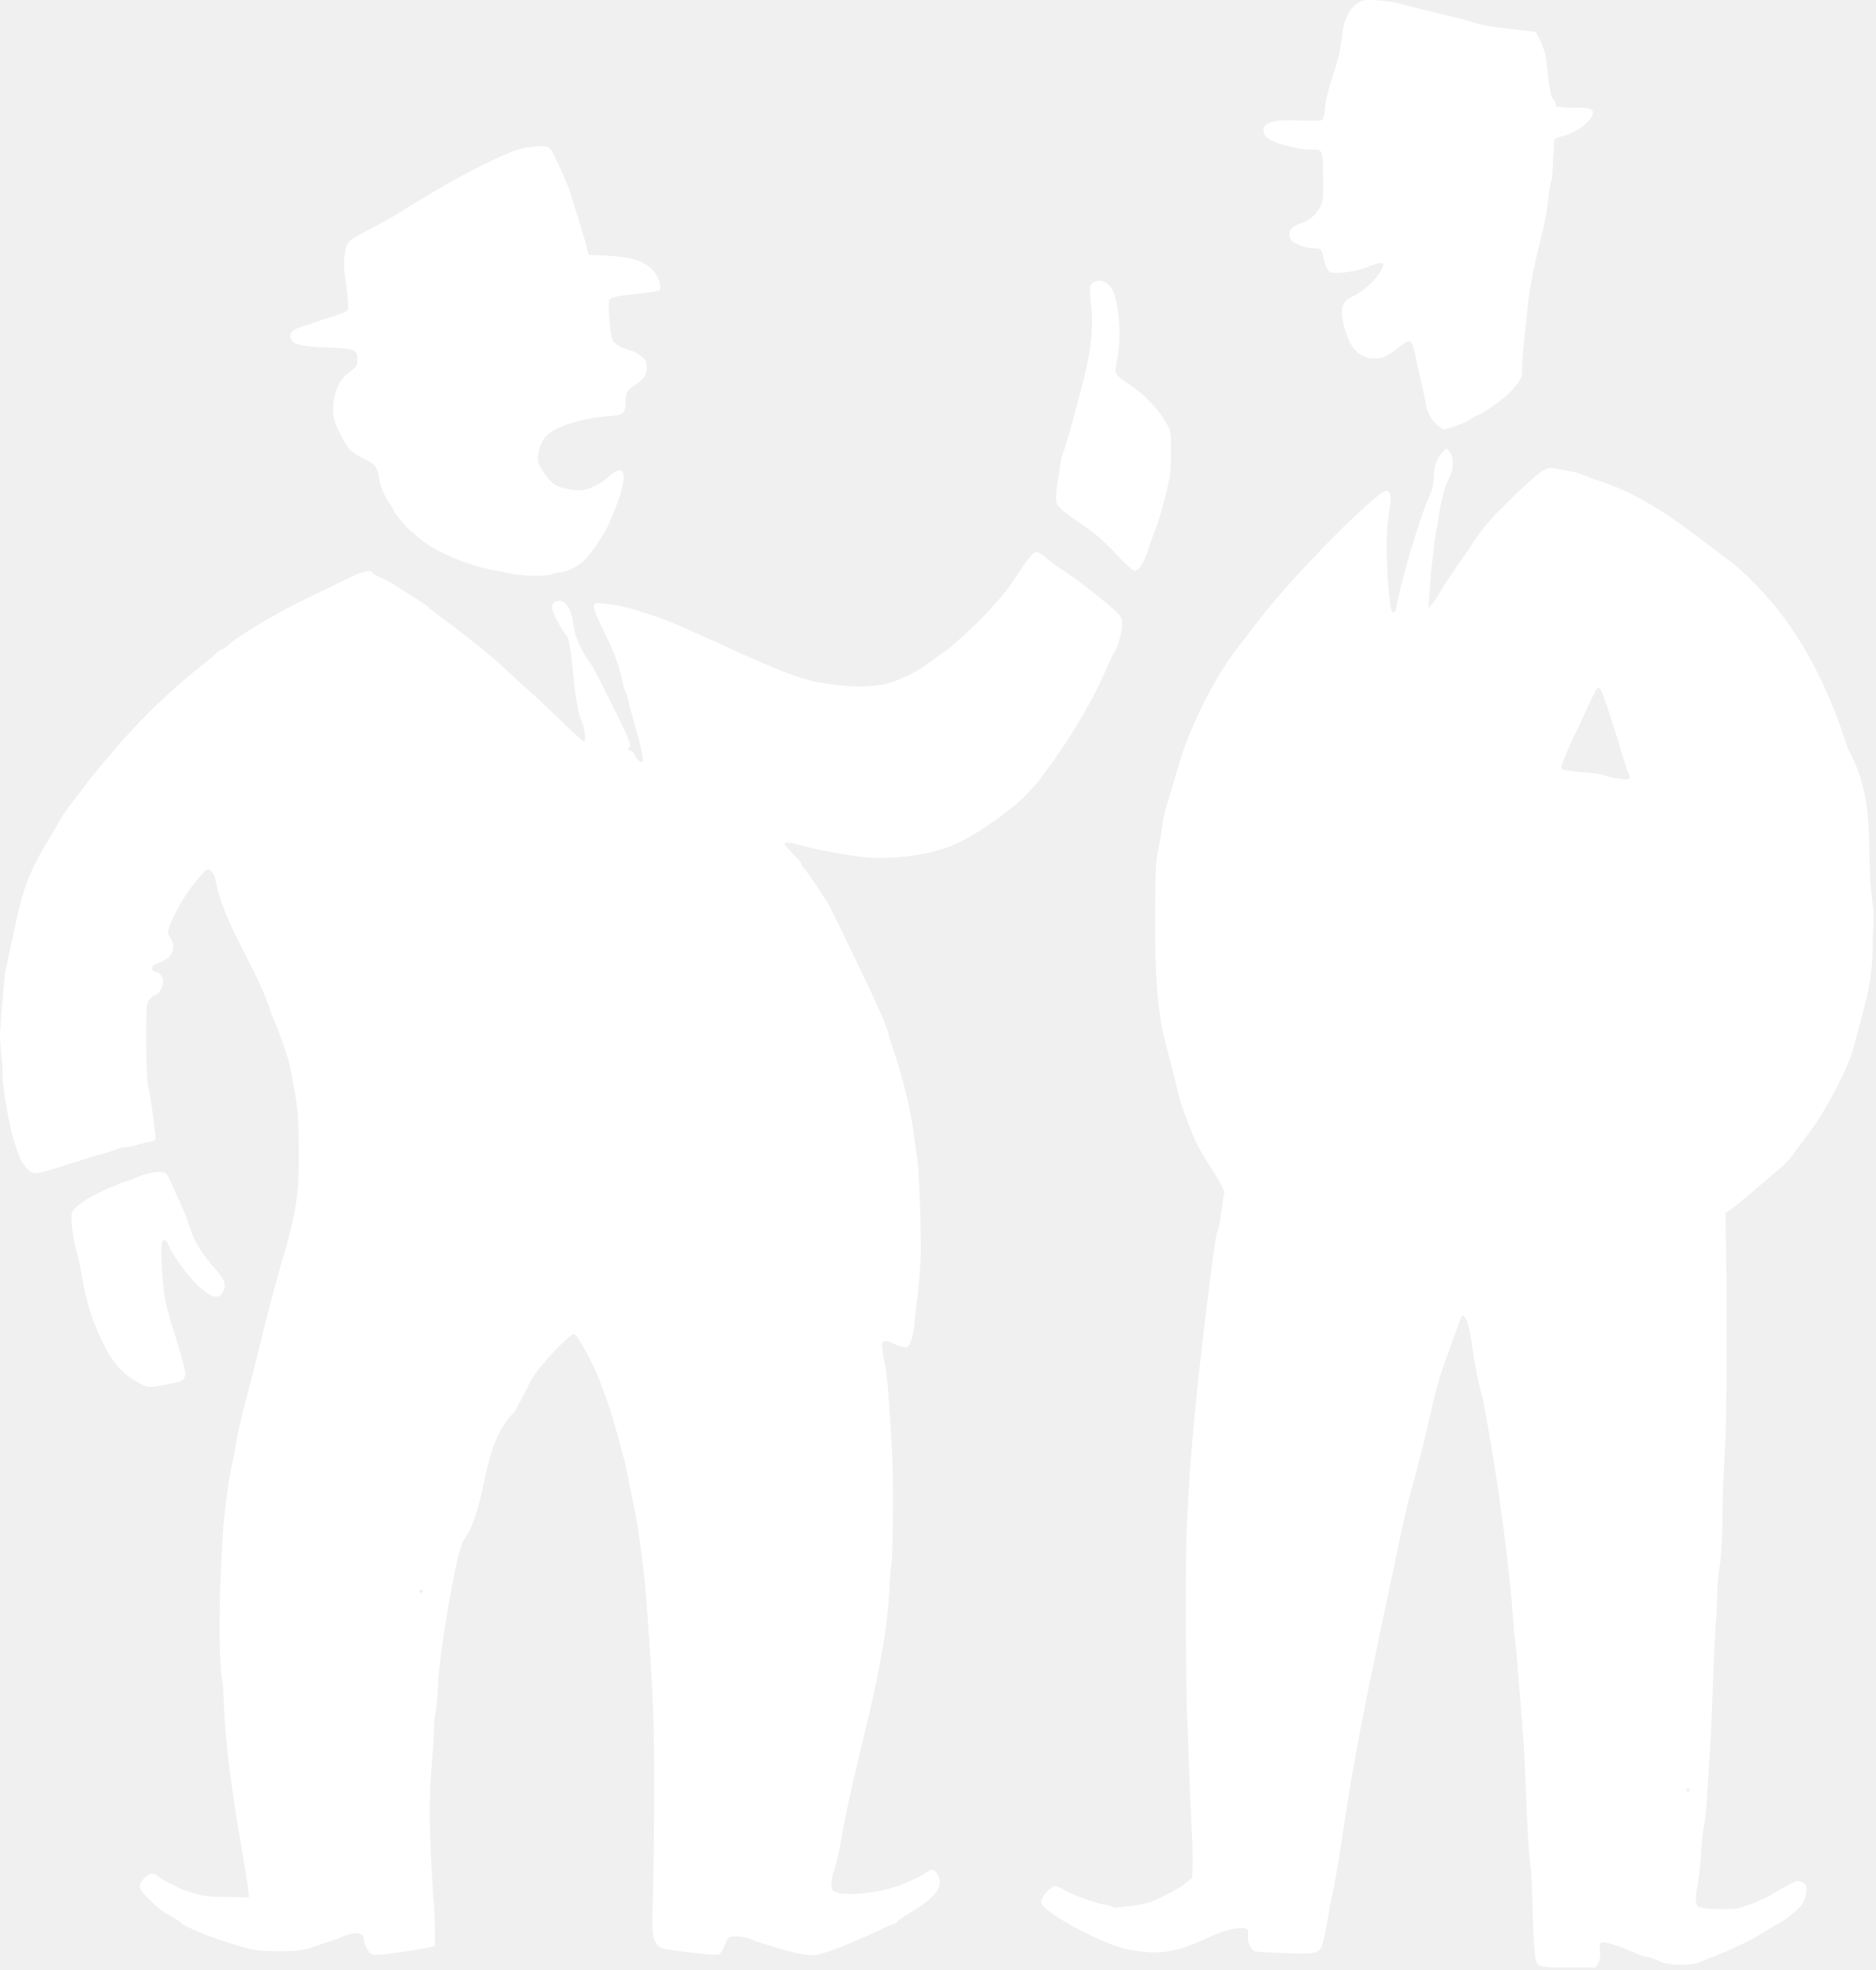
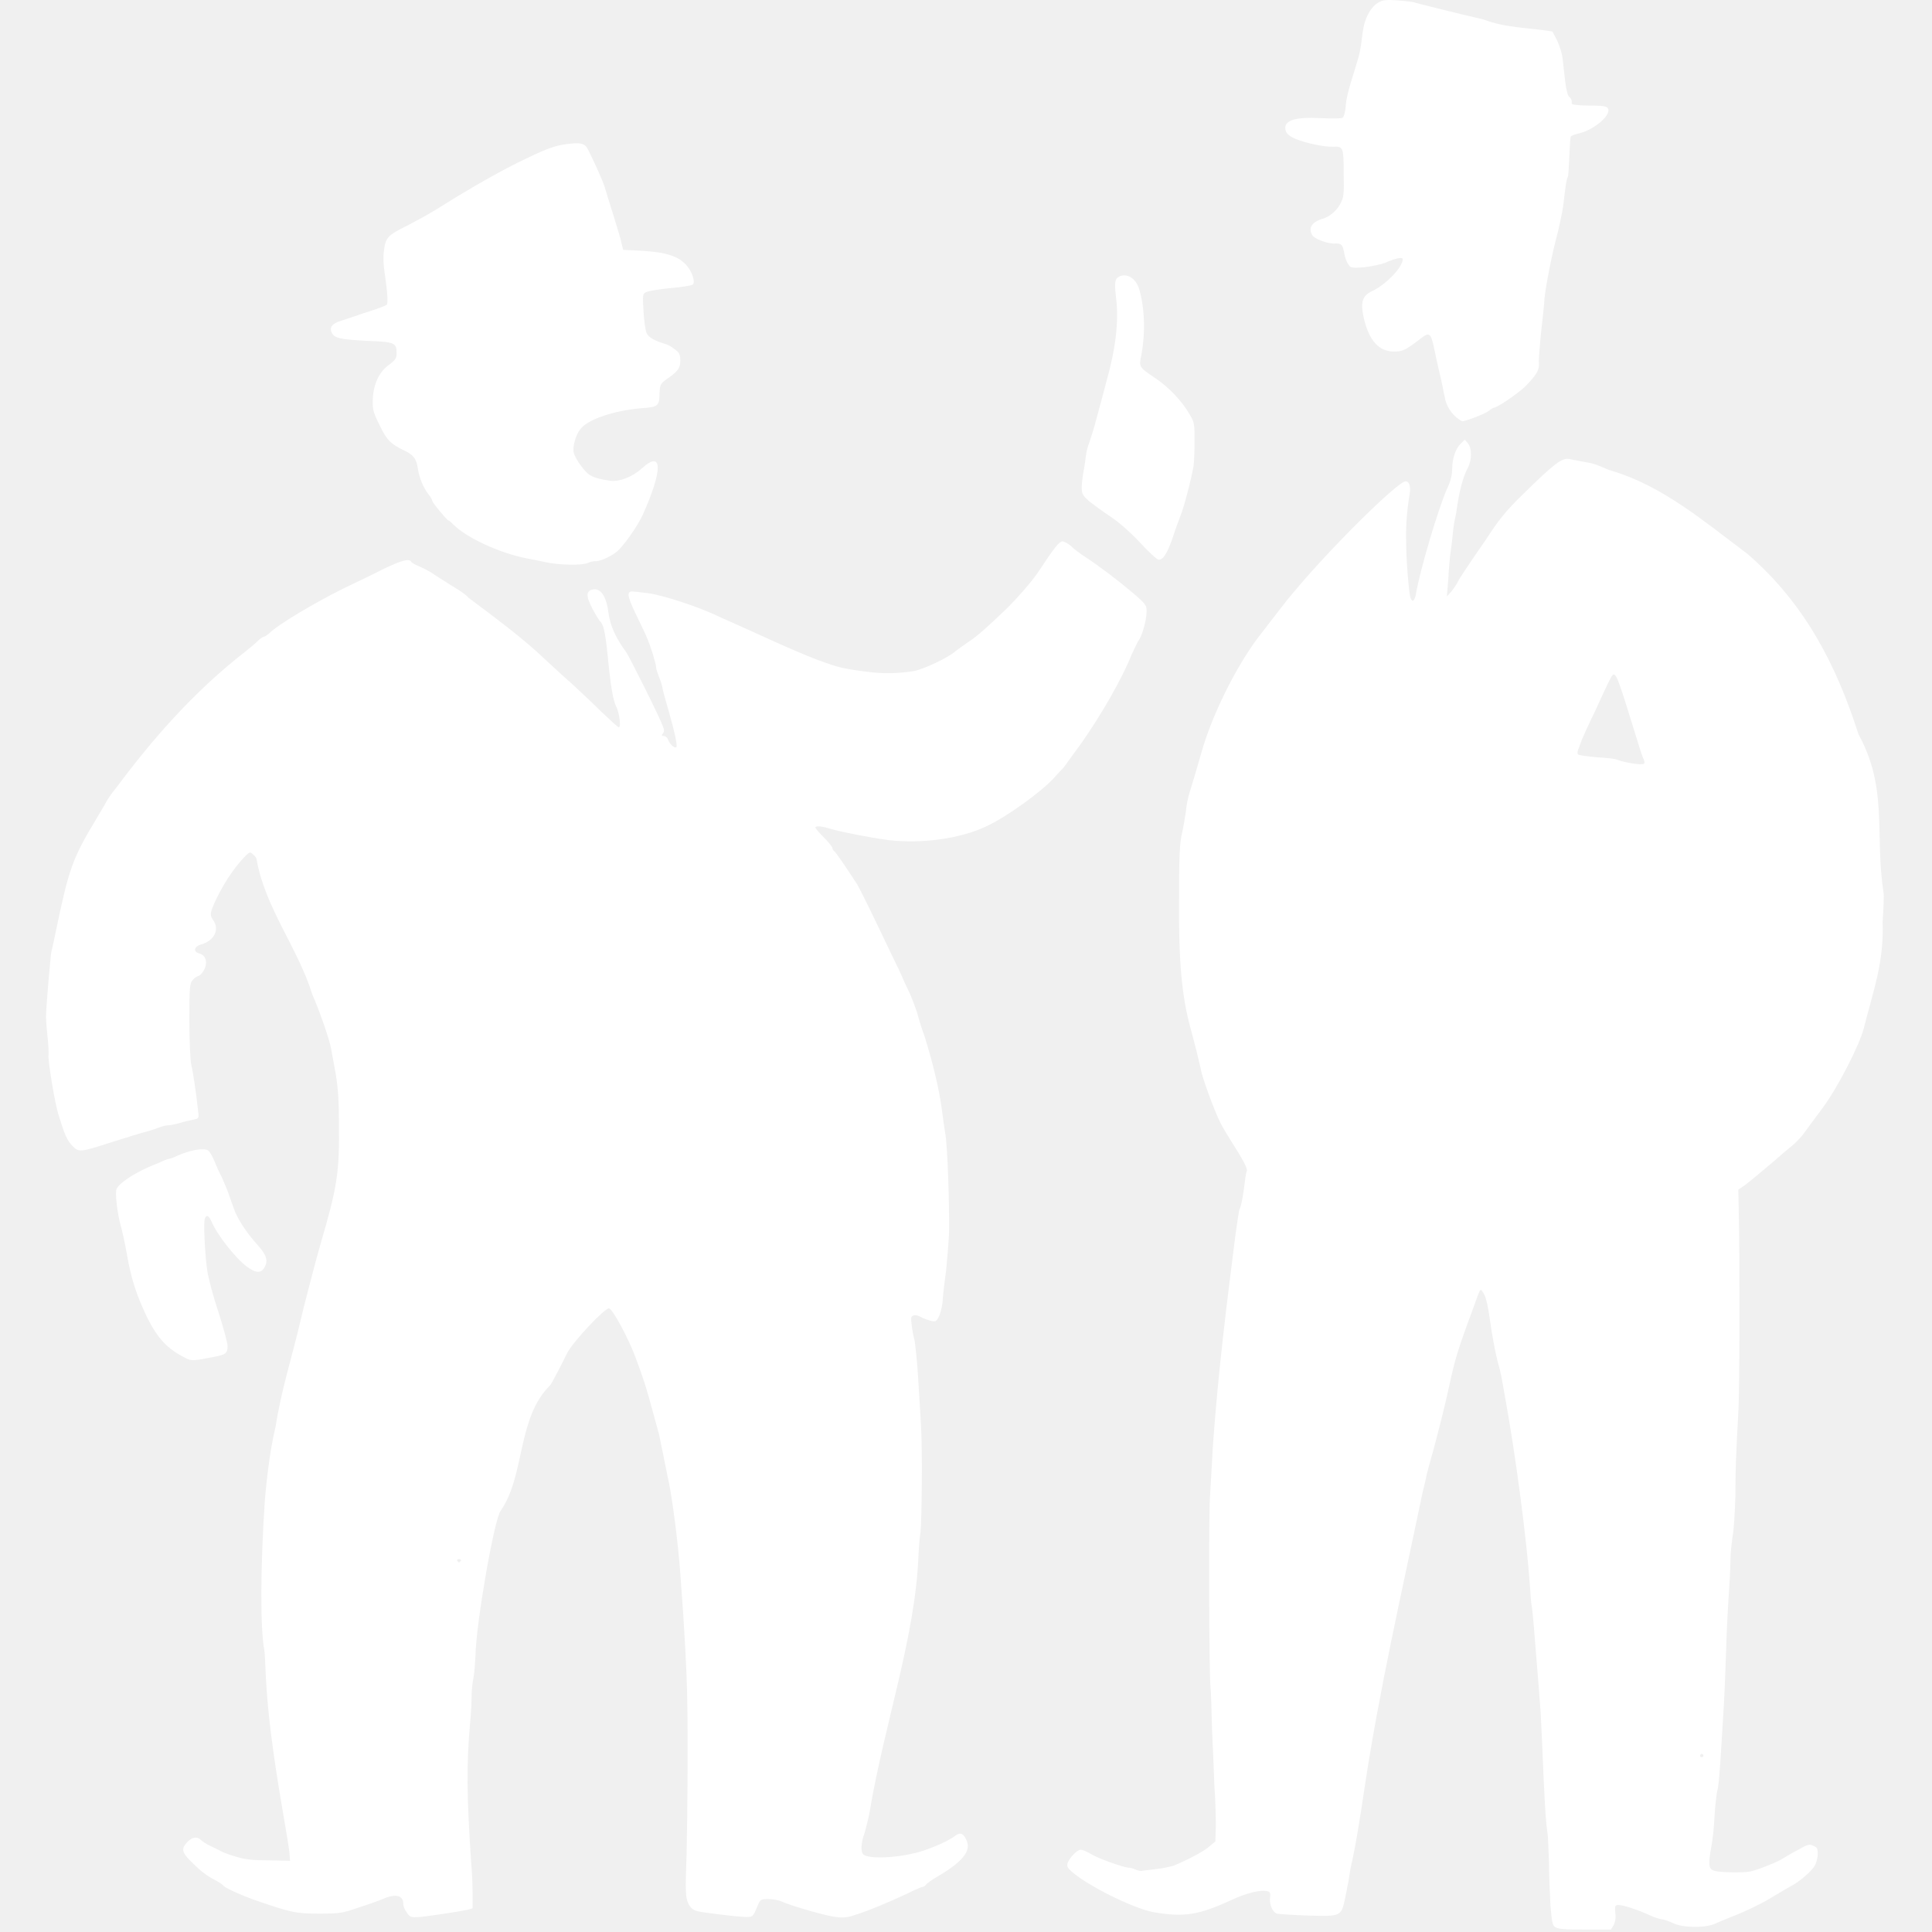
- <svg xmlns="http://www.w3.org/2000/svg" version="1.2" viewBox="0 0 380 399" width="380" height="399">
+ <svg xmlns="http://www.w3.org/2000/svg" version="1.2" viewBox="0 0 380 399" width="500" height="500">
  <style>
		.s0 { fill: #ffffff } 
	</style>
  <g id="layer1">
    <path id="path7886" fill-rule="evenodd" class="s0" d="m311.7 398c-0.6-0.4-0.7-1-1-4.5-0.1-2.2-0.3-6.2-0.3-8.9-0.1-2.7-0.2-5.4-0.3-6-0.4-2.3-0.7-8.2-1.1-18.2-0.2-3.7-0.3-7.2-0.4-7.7 0-0.5-0.2-2.3-0.3-4.1-1-12.5-1.3-16.3-1.5-17.1-0.1-0.5-0.2-2-0.3-3.5-0.7-10.3-3-27.6-5.3-40.2-0.7-3.9-0.7-4.1-1.4-6.6-0.3-1.1-0.9-4.1-1.3-6.6-0.7-5.1-1.1-6.9-1.8-7.8-0.5-0.7-0.4-1-2 3.5-3.3 8.9-3.7 10.4-4.9 15.9-0.8 3.7-1.7 7.3-3.2 13-0.7 2.4-1.3 4.8-1.5 5.5-0.1 0.7-0.5 2.3-0.8 3.5-4.2 20.2-9 41-12 61.1-1.1 7.4-1.9 12.1-2.5 14.8-0.3 1.2-0.6 2.9-0.7 3.7-0.1 0.8-0.5 2.6-0.8 4.2-0.8 3.8-0.8 3.8-7.7 3.6-3.1-0.1-6-0.3-6.4-0.4-0.9-0.3-1.6-1.9-1.4-3.3 0.1-0.9 0-1.2-0.5-1.3-1.3-0.4-4.3 0.3-7.5 1.8-6.7 3.1-9.8 3.6-16.1 2.5-4.2-0.8-13.5-5.4-16.9-8.4-0.9-0.8-1-1.1-0.8-1.8 0.5-1.2 2-2.7 2.7-2.7 0.3 0 1.3 0.4 2.1 0.9 1.7 1 6.3 2.6 7.6 2.8 0.5 0 1.2 0.2 1.6 0.4 0.4 0.2 0.9 0.3 1.2 0.3 0.3-0.1 1.7-0.2 3-0.4 1.3-0.1 3-0.5 3.7-0.7 3.1-1.3 6.3-3 7.4-4l1.2-1 0.1-3.3c0-1.8-0.1-5.5-0.3-8.1-0.1-2.6-0.3-8-0.5-12-0.1-3.9-0.2-7.7-0.3-8.4-0.3-2.3-0.4-36.1-0.1-39.6 0.1-1.8 0.4-6.6 0.6-10.5 1.1-15.1 2.7-28 4.6-43 0.4-3 0.8-5.6 0.9-5.7 0.3-0.4 0.8-3.1 1.1-5.7 0.1-1 0.3-2 0.4-2.2 0.2-0.4-0.9-2.5-3.1-5.9-0.7-1.1-1.8-2.9-2.4-4.1-1.2-2.4-3.8-9.4-4-11-0.2-0.9-1.2-5.1-2.2-8.7-1.7-6.3-2.4-13.5-2.3-26.1 0-9.2 0.1-12 0.7-14.3 0.2-0.9 0.5-2.7 0.7-4 0.1-1.4 0.5-3.2 0.8-4.1 0.5-1.6 1-3.3 2.4-8.1 2.1-7.6 7.1-17.7 11.7-23.8 4.3-5.6 6-7.8 7.2-9.2 7.8-9.4 21.7-23.1 23.3-23.1 0.8 0 1.1 1.2 0.8 2.8-0.5 3-0.8 6.2-0.7 9.7 0 3.9 0.6 10.8 0.9 11.6 0.4 1 0.8 0.6 1.1-0.7 0.8-4.9 4.6-17.7 6.5-22 0.7-1.4 1-2.8 1-3.8 0-2.3 0.7-4.3 1.7-5.3l0.9-0.9 0.7 0.8c0.8 1.1 0.8 3.4-0.1 5.1-1 1.8-1.8 5.1-2.3 8.8-0.1 0.6-0.2 1.3-0.3 1.6-0.1 0.3-0.3 1.5-0.4 2.5-0.1 1.1-0.3 3-0.5 4.3-0.2 1.2-0.4 3.8-0.5 5.8l-0.3 3.5 0.9-1c0.5-0.6 1.2-1.6 1.5-2.3 0.4-0.7 1.4-2.2 2.2-3.4 0.8-1.2 2.4-3.5 3.5-5.1 2.5-3.9 4.2-6 7.5-9.2 6.6-6.5 8.2-7.7 9.7-7.4 0.4 0.1 3.7 0.7 4.7 0.9 0.4 0.1 1.5 0.5 2.4 0.9 0.9 0.4 1.8 0.7 1.9 0.7 10.4 3.2 18.6 10.2 27.8 17.1 11.9 10.3 18.4 23.1 22.9 37.2 6.2 11.3 3.3 20.4 5.2 32.8 0.1 0.5 0 3.2-0.2 6 0.3 8.4-1.9 14.1-3.9 22-0.9 3.5-5.5 12.5-8.7 16.7-1.3 1.7-2.8 3.8-3.4 4.6-0.5 0.8-1.8 2.2-2.8 3-1 0.8-2.5 2.1-3.4 2.9-3.9 3.3-5.1 4.3-6.3 5.2l-1.3 0.9 0.1 4.9c0.2 8.6 0.2 36.5-0.1 41.1-0.5 9.2-0.6 11.6-0.6 17.2-0.1 3.2-0.3 7.1-0.6 8.5-0.2 1.5-0.4 3.3-0.4 4.1 0 0.7-0.1 3.8-0.3 6.7-0.2 2.9-0.5 8.3-0.6 12-0.3 8.4-0.3 9.2-0.8 17.1-0.6 10.3-0.8 11.7-1.1 12.8-0.1 0.6-0.4 2.8-0.5 4.8-0.1 2-0.3 4.1-0.4 4.6 0 0.5-0.3 1.9-0.5 3.2-0.4 2.8-0.2 3.4 1 3.7 1.1 0.3 5.8 0.4 7.3 0.1 1.4-0.3 5.8-2 6.9-2.8 0.5-0.3 1.8-1.1 3-1.7 1.9-1.1 2.3-1.2 3.1-0.8 0.8 0.3 0.9 0.6 0.9 1.7 0 0.8-0.3 1.8-0.6 2.4-0.7 1.2-3.2 3.3-4.7 4.1-0.6 0.3-2.6 1.5-4.6 2.7-2 1.2-5.2 2.7-7 3.4-1.8 0.7-3.9 1.6-4.6 1.9-2 0.8-6.5 0.7-8.3-0.2-0.9-0.4-1.9-0.8-2.3-0.8-0.3 0-1.7-0.4-2.9-1-2.7-1.2-6.1-2.3-6.6-1.9-0.3 0.1-0.3 0.7-0.2 1.6q0.2 1.3-0.3 2.4l-0.6 1h-5.3c-4.2 0-5.6-0.1-6.2-0.5zm30.6-35.4c0-0.2-0.2-0.4-0.4-0.4-0.1 0-0.3 0.2-0.3 0.4 0 0.2 0.2 0.3 0.3 0.3 0.2 0 0.4-0.1 0.4-0.3zm-12.3-204.9c0.2-0.1 0.1-0.4 0-0.8-0.2-0.3-0.8-2.1-1.4-4.1-3.8-12.3-4.2-13.5-4.9-13.5-0.3 0-1.3 2.1-3.7 7.4-0.5 1-1.4 2.9-1.9 4-0.5 1.2-1 2.2-1 2.3 0 0.1-0.3 0.7-0.5 1.4-0.3 0.6-0.4 1.2-0.2 1.4 0.2 0.2 1.9 0.4 3.9 0.6 1.9 0.1 3.8 0.3 4.2 0.5 1.5 0.6 5.2 1.2 5.5 0.8zm-255.4 237.4c-0.4-0.5-0.8-1.3-0.8-1.8 0-1.9-1.5-2.3-4.3-1.1-0.9 0.4-3.2 1.2-5.1 1.8-3.2 1.1-3.7 1.2-8 1.2-4.8 0-5.7-0.2-12.7-2.6-2.7-0.9-6.8-2.7-7.1-3.2-0.1-0.2-0.9-0.7-1.8-1.2-0.9-0.4-2.3-1.4-3.1-2.1-3.8-3.5-4-4-2.5-5.7 1-1 2-1.2 2.8-0.4 0.3 0.3 1.2 0.9 2.1 1.3 0.8 0.4 1.7 0.8 2 1 0.3 0.2 1.6 0.7 3 1.1 1.9 0.6 3.4 0.8 6.9 0.8l4.4 0.1-0.1-1.3c0-0.7-0.7-4.9-1.5-9.5-2-11.7-3-19.7-3.4-27.2-0.1-2.4-0.2-4.9-0.3-5.4-0.9-4.6-0.8-17.8 0.1-31.1 0.5-5.8 1.2-10.9 2.2-15.1 1.2-7.7 3.4-14.4 5.1-21.7 0.5-2.3 3.4-13.4 4.2-16.1 3.5-11.9 3.9-14.8 3.8-24.7 0-5.1-0.2-7.6-0.7-10.6-0.4-2.1-0.8-4.3-0.9-4.9-0.2-1.6-2.6-8.5-3.9-11.3-2.9-9.5-9.8-18-11.5-27.9 0-0.2-0.3-0.7-0.7-1-0.7-0.7-0.8-0.6-2.2 0.9-2 2.2-3.9 5.1-5.4 8.2-1.4 3-1.4 3.3-0.7 4.4 1.4 1.9 0.3 4.2-2.3 5-1.6 0.4-1.9 1.5-0.6 1.9 1.3 0.3 1.8 1.6 1.2 3.1-0.3 0.7-0.9 1.4-1.2 1.5-0.4 0.1-1 0.5-1.3 0.9-0.6 0.6-0.7 1.5-0.7 8.2 0 4.2 0.2 8.4 0.4 9.3 0.4 1.6 1 5.8 1.4 9.4 0.2 1.6 0.2 1.7-0.8 1.9-0.6 0.1-1.9 0.4-2.9 0.7-1 0.3-2.1 0.5-2.5 0.5-0.4 0-1.2 0.2-1.7 0.4-0.5 0.2-1.9 0.7-3.1 1-1.2 0.3-4.3 1.3-6.9 2.1-6.5 2.1-6.7 2.1-8 0.8-1.1-1.1-1.6-2.2-2.9-6.4-0.8-2.6-2.1-10.6-2.1-12.2 0.1-0.6 0-2.5-0.2-4.2-0.2-1.8-0.3-3.5-0.3-3.9 0-1.9 0.9-12.2 1.1-13.4 0.2-0.8 0.6-2.6 0.9-4.1 2.7-13 3.4-15.1 8.4-23.4 0.7-1.2 1.7-2.8 2.1-3.6 0.4-0.7 1.3-2 2-2.8 7.5-10.1 16.1-19.9 26.5-28 0.9-0.7 2.1-1.7 2.6-2.2 0.6-0.6 1.2-1 1.4-1 0.2 0 0.6-0.3 1.1-0.7 1.9-1.9 9.4-6.3 15.2-9.2 2.5-1.2 6.3-3 8.4-4.1 3.8-1.8 5.3-2.2 5.7-1.5 0.1 0.2 0.8 0.6 1.5 0.9 0.8 0.3 1.9 0.9 2.6 1.3 0.7 0.5 2.6 1.7 4.2 2.7 1.7 1 3.3 2.1 3.5 2.5 5.3 4 11.2 8.3 15.9 12.8 1.5 1.4 4 3.7 5.5 5 1.5 1.4 4.3 4 6.1 5.8 1.8 1.7 3.4 3.2 3.6 3.2 0.5 0 0.1-3-0.5-4.2-0.7-1.3-1.2-4.4-1.8-10.6-0.5-4.9-0.9-6.6-1.6-7.1-0.1-0.1-0.8-1.2-1.5-2.5-1.5-2.8-1.4-3.9 0.3-4.1 1.5-0.1 2.6 1.7 3 5.1 0.4 2.6 1.5 5 3.7 8 0.7 1.1 6.8 13.2 7.5 15.2 0.3 0.7 0.3 1.1 0 1.5-0.3 0.3-0.3 0.5 0.2 0.5 0.3 0 0.7 0.3 0.9 0.8 0.3 0.9 1.3 1.8 1.7 1.5 0.2-0.3-0.3-2.9-1.5-7.1-0.5-1.8-1.1-3.8-1.3-4.7-0.1-0.8-0.5-2-0.8-2.7-0.3-0.8-0.6-1.6-0.6-2 0-0.7-1.2-4.6-1.9-6.1-0.2-0.6-1.3-2.8-2.3-4.9-1.9-4-2-4.9-0.2-4.6 0.4 0 1.6 0.2 2.7 0.3 3.1 0.4 10.8 2.9 15 5 6.9 3 14.3 6.6 20.1 8.8 4.1 1.5 5.2 1.8 9.9 2.4 3.6 0.5 6.7 0.4 9.9-0.1 2.1-0.4 7.2-2.8 8.6-4.1 0.5-0.4 1.8-1.3 2.8-2 1.7-1.1 3.5-2.7 7.9-6.9 2.2-2.2 5-5.4 6.3-7.3 3.5-5.3 4.4-6.4 5.1-6.5 0.3 0 1.1 0.4 1.7 0.9 0.6 0.6 1.9 1.6 3 2.3 2.9 1.9 6.6 4.7 9.8 7.4 2.7 2.3 2.9 2.6 2.9 3.8 0 1.8-0.9 5.2-1.8 6.3-0.3 0.6-0.9 1.8-1.3 2.7-1.9 4.8-6.2 12.4-10.6 18.6-0.5 0.7-1.5 2-2.2 3-0.6 0.9-1.3 1.8-1.4 1.9-0.1 0.1-0.8 0.8-1.6 1.7-2.5 2.9-10.1 8.4-14.3 10.3-5.3 2.5-13.2 3.6-20.1 2.8-3.7-0.5-9.4-1.6-11.9-2.3-1.8-0.6-3.2-0.7-3.2-0.3 0 0.2 0.8 1.1 1.7 2 1 1 1.8 2 1.8 2.2 0 0.2 0.2 0.6 0.5 0.8 0.4 0.4 2.2 3 4.6 6.7 0.7 1.2 2.5 4.8 7.3 14.9 1 2 2 4.1 2.2 4.7 0.3 0.6 0.9 2 1.5 3.2 0.5 1.2 1.1 2.8 1.4 3.7 0.2 0.9 0.9 3.2 1.6 5.1 1.7 5.5 2.9 10.5 3.5 14.8 0.2 1.6 0.5 3.8 0.7 5 0.5 2.4 0.9 15.2 0.8 20.7-0.1 2.1-0.4 5.5-0.6 7.6-0.3 2.1-0.6 4.7-0.7 5.9 0 1.2-0.4 2.7-0.7 3.5-0.6 1.2-0.7 1.3-1.7 1.1-0.7-0.2-1.6-0.5-2.1-0.8-0.5-0.3-1.2-0.5-1.6-0.3-0.5 0.2-0.5 0.5-0.3 2.1 0.1 1 0.4 2.4 0.6 3.1 0.1 0.7 0.5 4 0.7 7.4 0.2 3.4 0.5 7.9 0.6 10 0.3 4.2 0.2 19.3-0.1 22.2-0.2 1-0.3 3-0.4 4.4-0.6 17.1-7.1 35.2-10.1 53.3-0.2 1.2-0.7 3.1-1 4.2-0.8 2.2-0.9 4-0.3 4.6 1.4 1.1 8.2 0.6 12.4-0.8 2.9-1 5.3-2.1 6.6-3.1 1.1-0.8 1.8-0.4 2.4 1.2 0.8 2.1-1.1 4.3-6 7.2-1.2 0.7-2.4 1.5-2.5 1.8-0.2 0.2-0.5 0.4-0.7 0.4-0.2 0-1.6 0.6-3.2 1.4-3.4 1.6-8.1 3.6-10.8 4.4-1.4 0.5-2.4 0.6-3.9 0.4-1.9-0.2-8.9-2.2-11.2-3.2-0.6-0.3-1.8-0.5-2.7-0.5-1.6 0-1.7 0.1-2.2 1.3-1 2.4-1 2.4-2.5 2.4-2.4-0.1-8.7-0.9-10-1.2-1-0.3-1.4-0.7-1.9-1.7-0.5-1.2-0.6-2.3-0.3-10.2 0.2-9 0.3-24.8 0.1-33.3-0.1-4.4-0.5-12.8-1.4-24.5-0.4-5.8-1.6-15.1-2.3-18.5-1.2-5.9-2-9.8-2.1-10.3-0.1-0.3-0.7-2.6-1.4-5.1-1.2-4.4-1.6-5.8-3.5-10.9-1.5-4-4.6-9.7-5.4-10-0.8-0.2-7.5 6.9-8.7 9.3-0.7 1.5-3 5.9-3.4 6.5-7 6.8-5.2 18.7-10.3 26-1.3 1.6-5.1 23.3-5.2 29.9-0.1 1.5-0.2 3.5-0.4 4.5-0.2 0.9-0.4 2.6-0.4 3.7 0 1.1-0.1 3.6-0.3 5.6-0.8 8.9-0.7 15.2 0.2 28.9 0.2 2 0.3 4.9 0.3 6.5v3l-1 0.3c-1.3 0.3-7.1 1.2-9.8 1.5-1.9 0.1-2.1 0.1-2.7-0.8zm11.1-72.8c0.1-0.1-0.1-0.3-0.4-0.3-0.3 0-0.5 0.2-0.4 0.3 0.2 0.2 0.3 0.4 0.4 0.4 0.1 0 0.2-0.2 0.4-0.4zm-56.8-41.8c-3.8-1.9-5.8-4-8-8.4-2.2-4.6-3.3-7.9-4.2-13.1-0.4-2.3-1-5-1.3-6-0.7-2.6-1.2-6.9-0.8-7.5 0.5-1.1 3.2-2.9 6-4.2 0.6-0.3 1.8-0.8 2.6-1.1 0.8-0.4 1.8-0.8 2.3-0.9 0.5-0.1 1.2-0.4 1.6-0.6 2.7-1.2 5.5-1.7 6.4-1.1 0.3 0.2 0.8 1.1 1.2 2 0.4 1 1.1 2.6 1.6 3.5 0.4 1 1.1 2.5 1.4 3.4 0.3 0.9 0.8 2.3 1.1 3.1 0.7 2.1 2.7 5.1 4.8 7.4 1.9 2.1 2.3 3.3 1.6 4.6-0.7 1.4-1.8 1.4-3.7 0-2.4-1.8-6.2-6.6-7.4-9.5-0.5-1.1-1-1.3-1.3-0.4-0.3 0.7 0 7.2 0.5 10.7 0.2 1.4 1.2 5.3 2.3 8.5 1 3.2 1.9 6.4 1.9 7.1 0 1.5-0.4 1.8-3.2 2.3-3.5 0.7-4.4 0.8-5.4 0.2zm74.2-164.4c-1.2-0.3-3-0.6-3.9-0.8-5.6-1.1-12.5-4.3-15.2-7.1-0.3-0.3-0.7-0.7-0.9-0.7-0.4-0.2-3.3-3.7-3.3-4 0-0.2-0.3-0.8-0.8-1.4-1.1-1.4-1.9-3.4-2.2-5.3-0.3-2.1-0.9-2.9-3.1-3.9-2.4-1.2-3.1-1.9-4.2-3.9-2-3.9-2.1-4.3-2-6.8 0.2-3.1 1.4-5.5 3.4-6.9 1.3-1 1.5-1.3 1.5-2.4 0-2.1-0.4-2.3-6-2.5-5.5-0.3-6.8-0.5-7.4-1.7-0.5-1.1 0.1-1.9 1.8-2.4 0.9-0.3 2.4-0.8 3.3-1.1 1-0.4 2.8-0.9 3.9-1.3 1.2-0.4 2.2-0.8 2.4-1 0.3-0.4 0-3.6-0.5-6.8-0.2-1.2-0.3-3.1-0.1-4.3 0.3-2.7 0.7-3.2 5-5.3 1.7-0.9 4.1-2.2 5.4-3 5.6-3.5 11.6-7.1 17.2-9.9 5.3-2.6 7.1-3.3 9.2-3.7 3.8-0.6 4.7-0.4 5.4 1.1 1.4 2.8 3.1 6.6 3.4 7.7 0.2 0.7 1 3.3 1.8 5.8 0.8 2.6 1.6 5.2 1.7 5.9l0.3 1.2 4 0.2c4.9 0.3 7.4 1.1 9.1 3 1.2 1.4 1.9 3.6 1.2 4-0.3 0.2-2.3 0.5-4.5 0.7-2.3 0.2-4.5 0.6-5 0.8-0.8 0.4-0.8 0.5-0.6 4 0.1 1.9 0.4 3.9 0.6 4.4 0.3 0.9 1.7 1.7 3.8 2.3 0.5 0.1 1.4 0.6 2 1.1 1 0.7 1.2 1.1 1.2 2.4 0 1.6-0.6 2.3-3.1 4-1 0.8-1.1 1-1.2 2.7 0 2.6-0.3 2.9-3.7 3.1-5.9 0.5-11.3 2.4-12.7 4.4-1 1.3-1.6 3.8-1.3 4.8 0.3 1.3 2.3 4 3.3 4.6 1 0.6 2.2 0.9 4.3 1.2 1.9 0.2 4.5-0.8 6.5-2.6 4.3-3.9 4.3 0.4 0.1 9.7-1.1 2.4-4.1 6.6-5.4 7.6-1.4 1.1-3.6 2-4.4 1.9-0.3 0-1 0.1-1.6 0.4-1.3 0.5-5.8 0.4-8.7-0.2zm122.7-4.2c-2.2-2.3-4.4-4.2-6.1-5.3-1.5-1-3.4-2.4-4.3-3.1-1.3-1.2-1.5-1.5-1.5-2.9 0-0.8 0.2-2.3 0.4-3.4 0.2-1 0.4-2.5 0.5-3.3 0.1-0.8 0.4-1.9 0.7-2.6 0.2-0.7 0.7-2.1 1-3.2 1.1-4 1.7-6.3 2.5-9.3 1.9-6.7 2.6-12.6 2-17.2-0.4-3.5-0.3-4.1 0.9-4.6 1.5-0.5 3.1 0.5 3.8 2.5 1.2 3.9 1.4 9.1 0.5 13.9-0.5 2.4-0.5 2.4 2.9 4.7 2.7 1.8 5.5 4.7 7.1 7.5 1 1.7 1 2 1 5.6 0 2-0.1 4.3-0.2 5-0.5 2.9-2 8.6-2.7 10.3-0.4 1-1.2 3.2-1.7 4.8-1.1 3.1-1.9 4.3-2.8 4.3-0.3 0-2.1-1.6-4-3.7zm65.6-25.6c-1.2-0.9-2.3-2.7-2.5-4.2-0.2-0.7-0.5-2.6-0.9-4.2-0.4-1.7-1-4.3-1.3-5.9-0.7-3.3-1-3.5-2.9-2-3 2.3-3.6 2.6-5.4 2.6-3.1 0-5.1-2.2-6.2-6.7-0.8-3.5-0.4-4.8 1.7-5.8 2.8-1.3 6.3-4.9 6.3-6.6 0-0.5-1.7-0.1-3.7 0.8-0.8 0.3-2.7 0.7-4.3 0.9-2.7 0.2-2.8 0.1-3.3-0.7-0.3-0.4-0.7-1.5-0.8-2.3-0.3-1.7-0.6-2-2.1-1.9-1.4 0-3.8-0.9-4.4-1.6-1-1.5-0.3-2.8 2-3.5 1.4-0.4 2.9-1.6 3.7-3.1 0.7-1.3 0.8-1.9 0.7-6.3 0-5.3-0.1-5.6-2.1-5.5-1.9 0.1-5.9-0.8-7.8-1.6-1.4-0.6-1.9-1.1-2.1-1.8-0.5-2 1.8-2.8 7.4-2.5 2.2 0.1 4.1 0.1 4.4-0.1 0.2-0.1 0.5-1.1 0.6-2.1 0.1-1.7 0.4-3.1 2.1-8.5 0.8-2.5 1-3.5 1.4-6.9 0.4-3.1 1.7-5.5 3.5-6.4 0.7-0.4 1.7-0.5 3.9-0.3 1.6 0.1 3.2 0.3 3.6 0.5 0.7 0.2 8.7 2.2 13.9 3.4 4.7 1.8 9.4 1.7 14.3 2.5l1 1.9c0.5 1.1 1 2.7 1.1 3.6 0.1 0.8 0.3 2.8 0.5 4.4 0.2 1.8 0.5 3.2 0.8 3.5 0.6 0.6 0.6 0.8 0.6 1.5 0 0.2 1.4 0.4 3.5 0.4 2.6 0 3.6 0.1 3.9 0.5 1 1.2-2.4 4.3-5.7 5.2-0.9 0.2-1.8 0.5-1.9 0.7-0.1 0.1-0.2 2-0.3 4.1-0.1 2.2-0.2 4.1-0.3 4.2-0.3 0.5-0.5 2-0.9 5.5-0.2 1.8-1 5.4-1.7 8-1 4-2.3 10.8-2.3 12.7 0 0.3-0.3 2.8-0.6 5.6-0.3 2.9-0.5 5.7-0.5 6.4 0.2 1.6-0.4 2.7-2.9 5.2-1.6 1.5-5.7 4.3-6.4 4.3-0.1 0-0.6 0.3-1.1 0.7-0.8 0.6-4.7 2.1-5.4 2.1-0.1 0-0.6-0.3-1.1-0.7z" />
  </g>
</svg>
